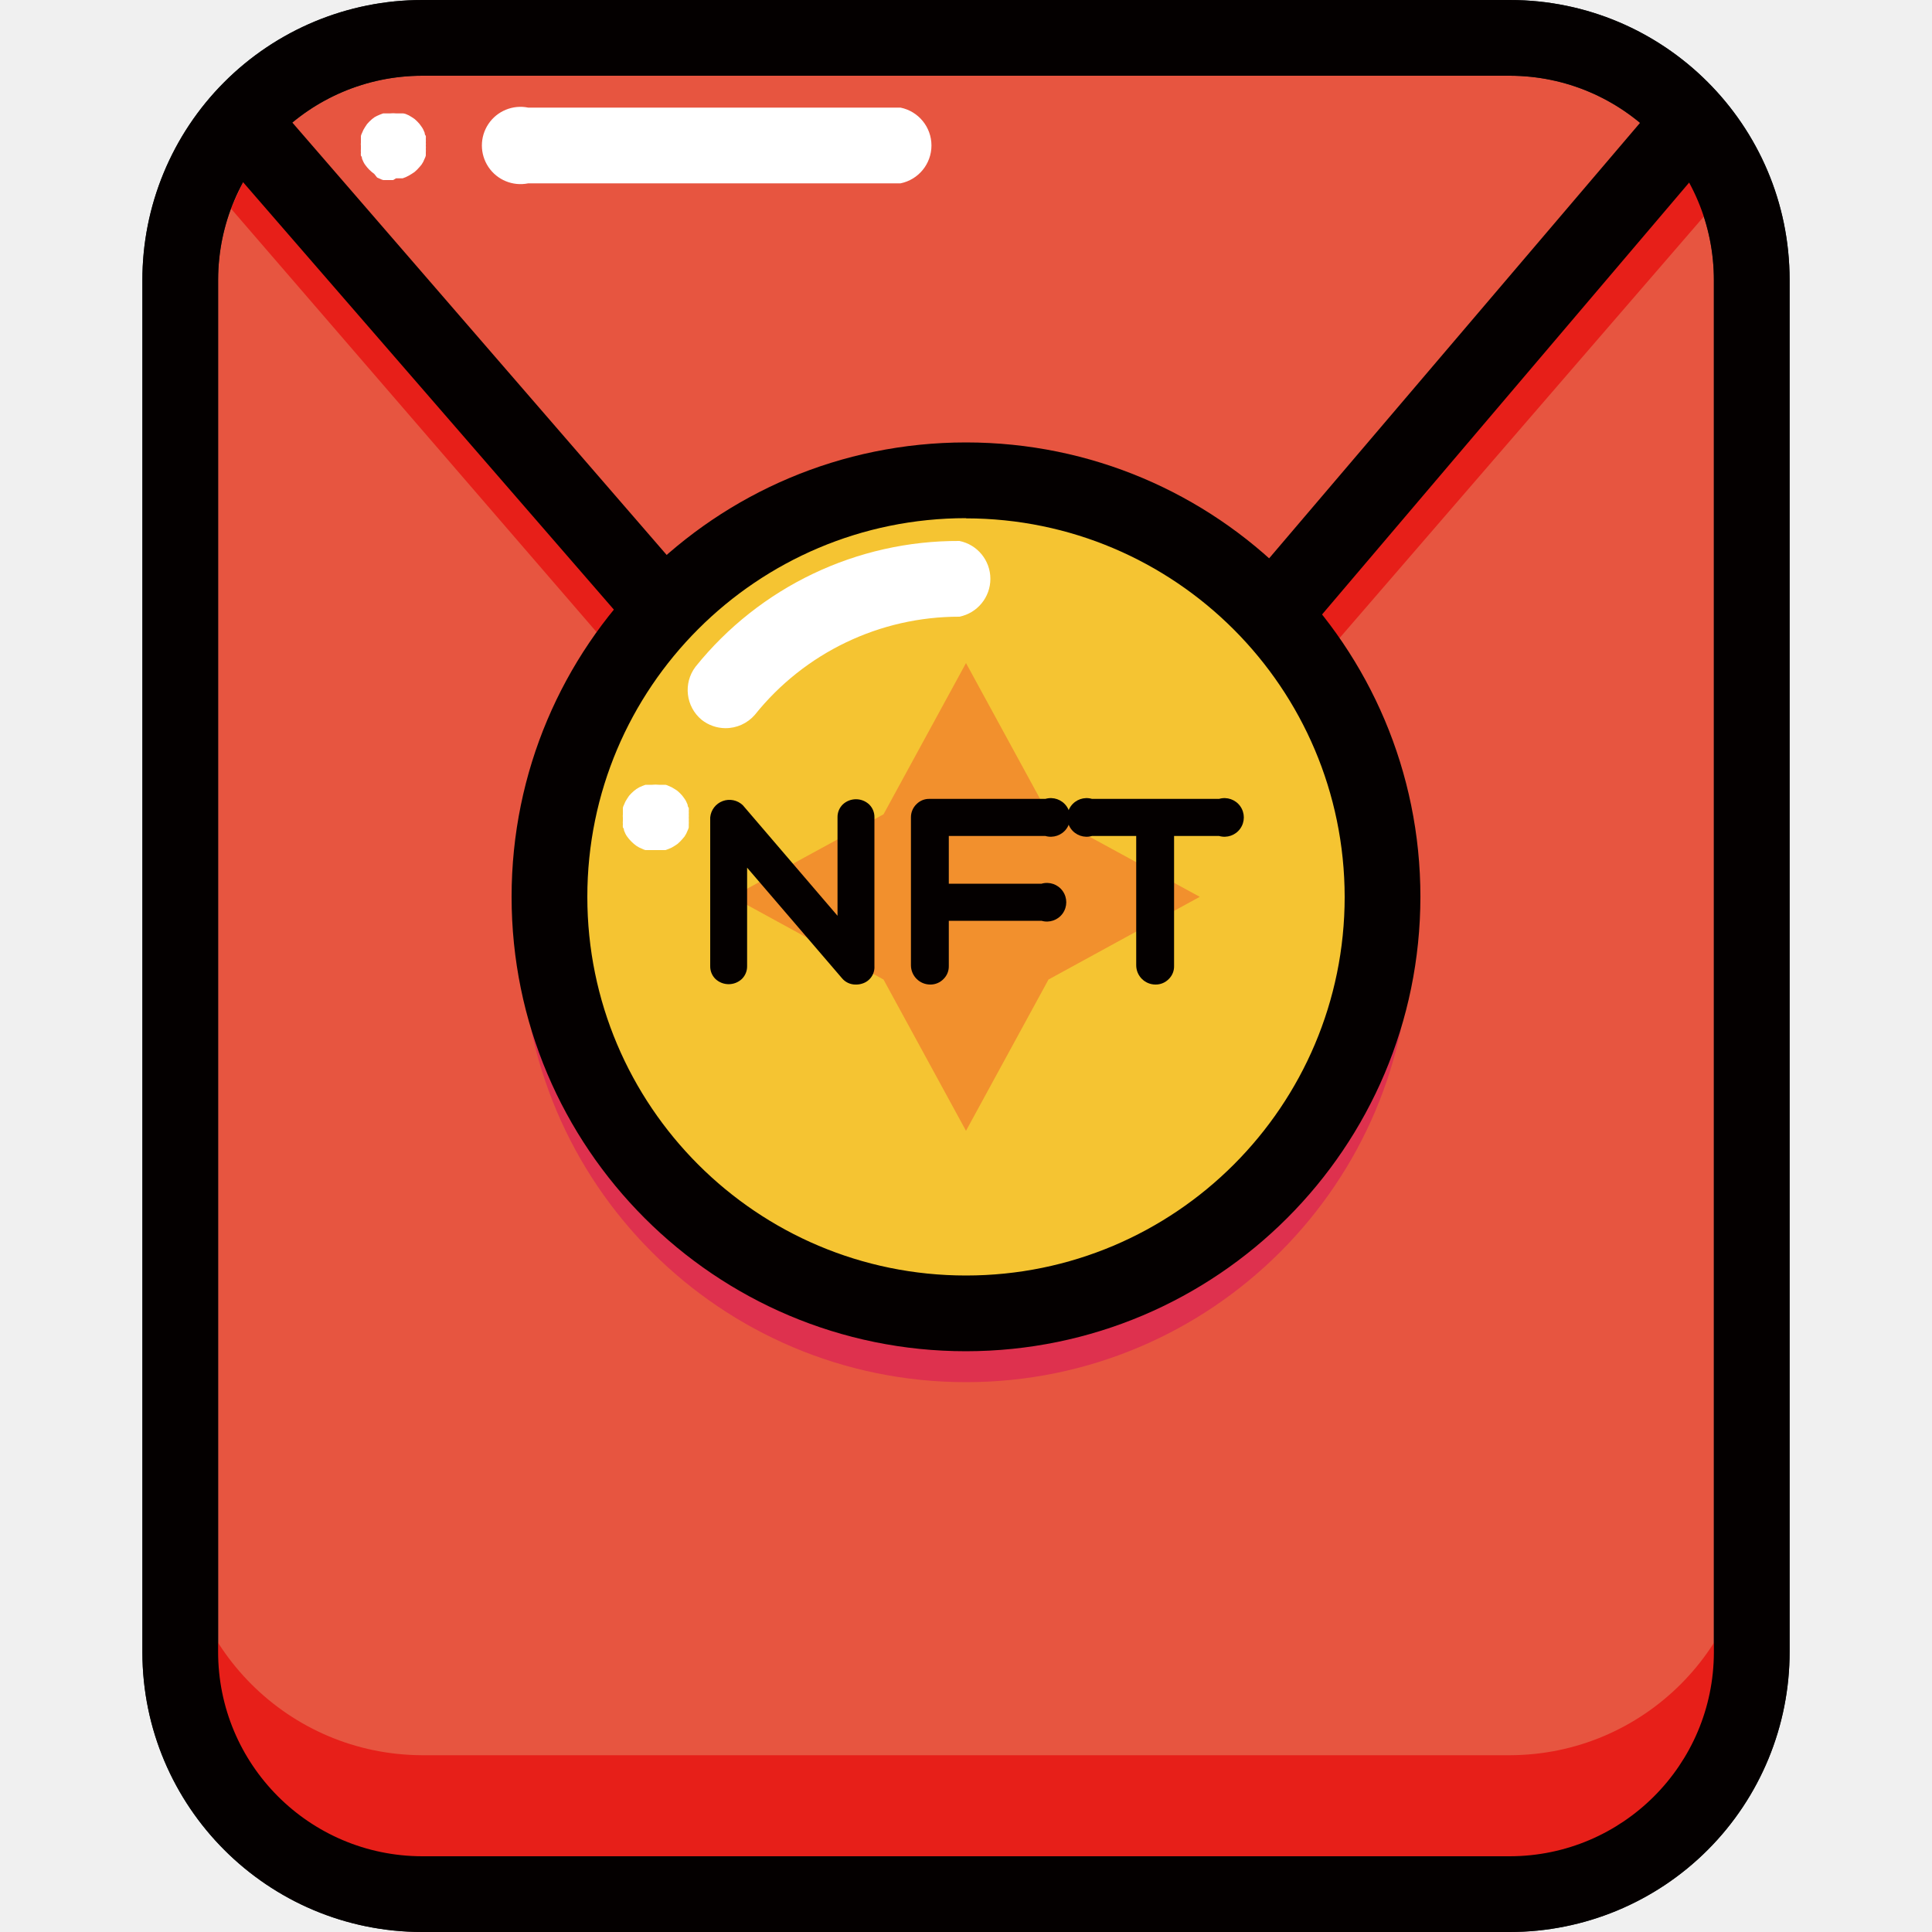
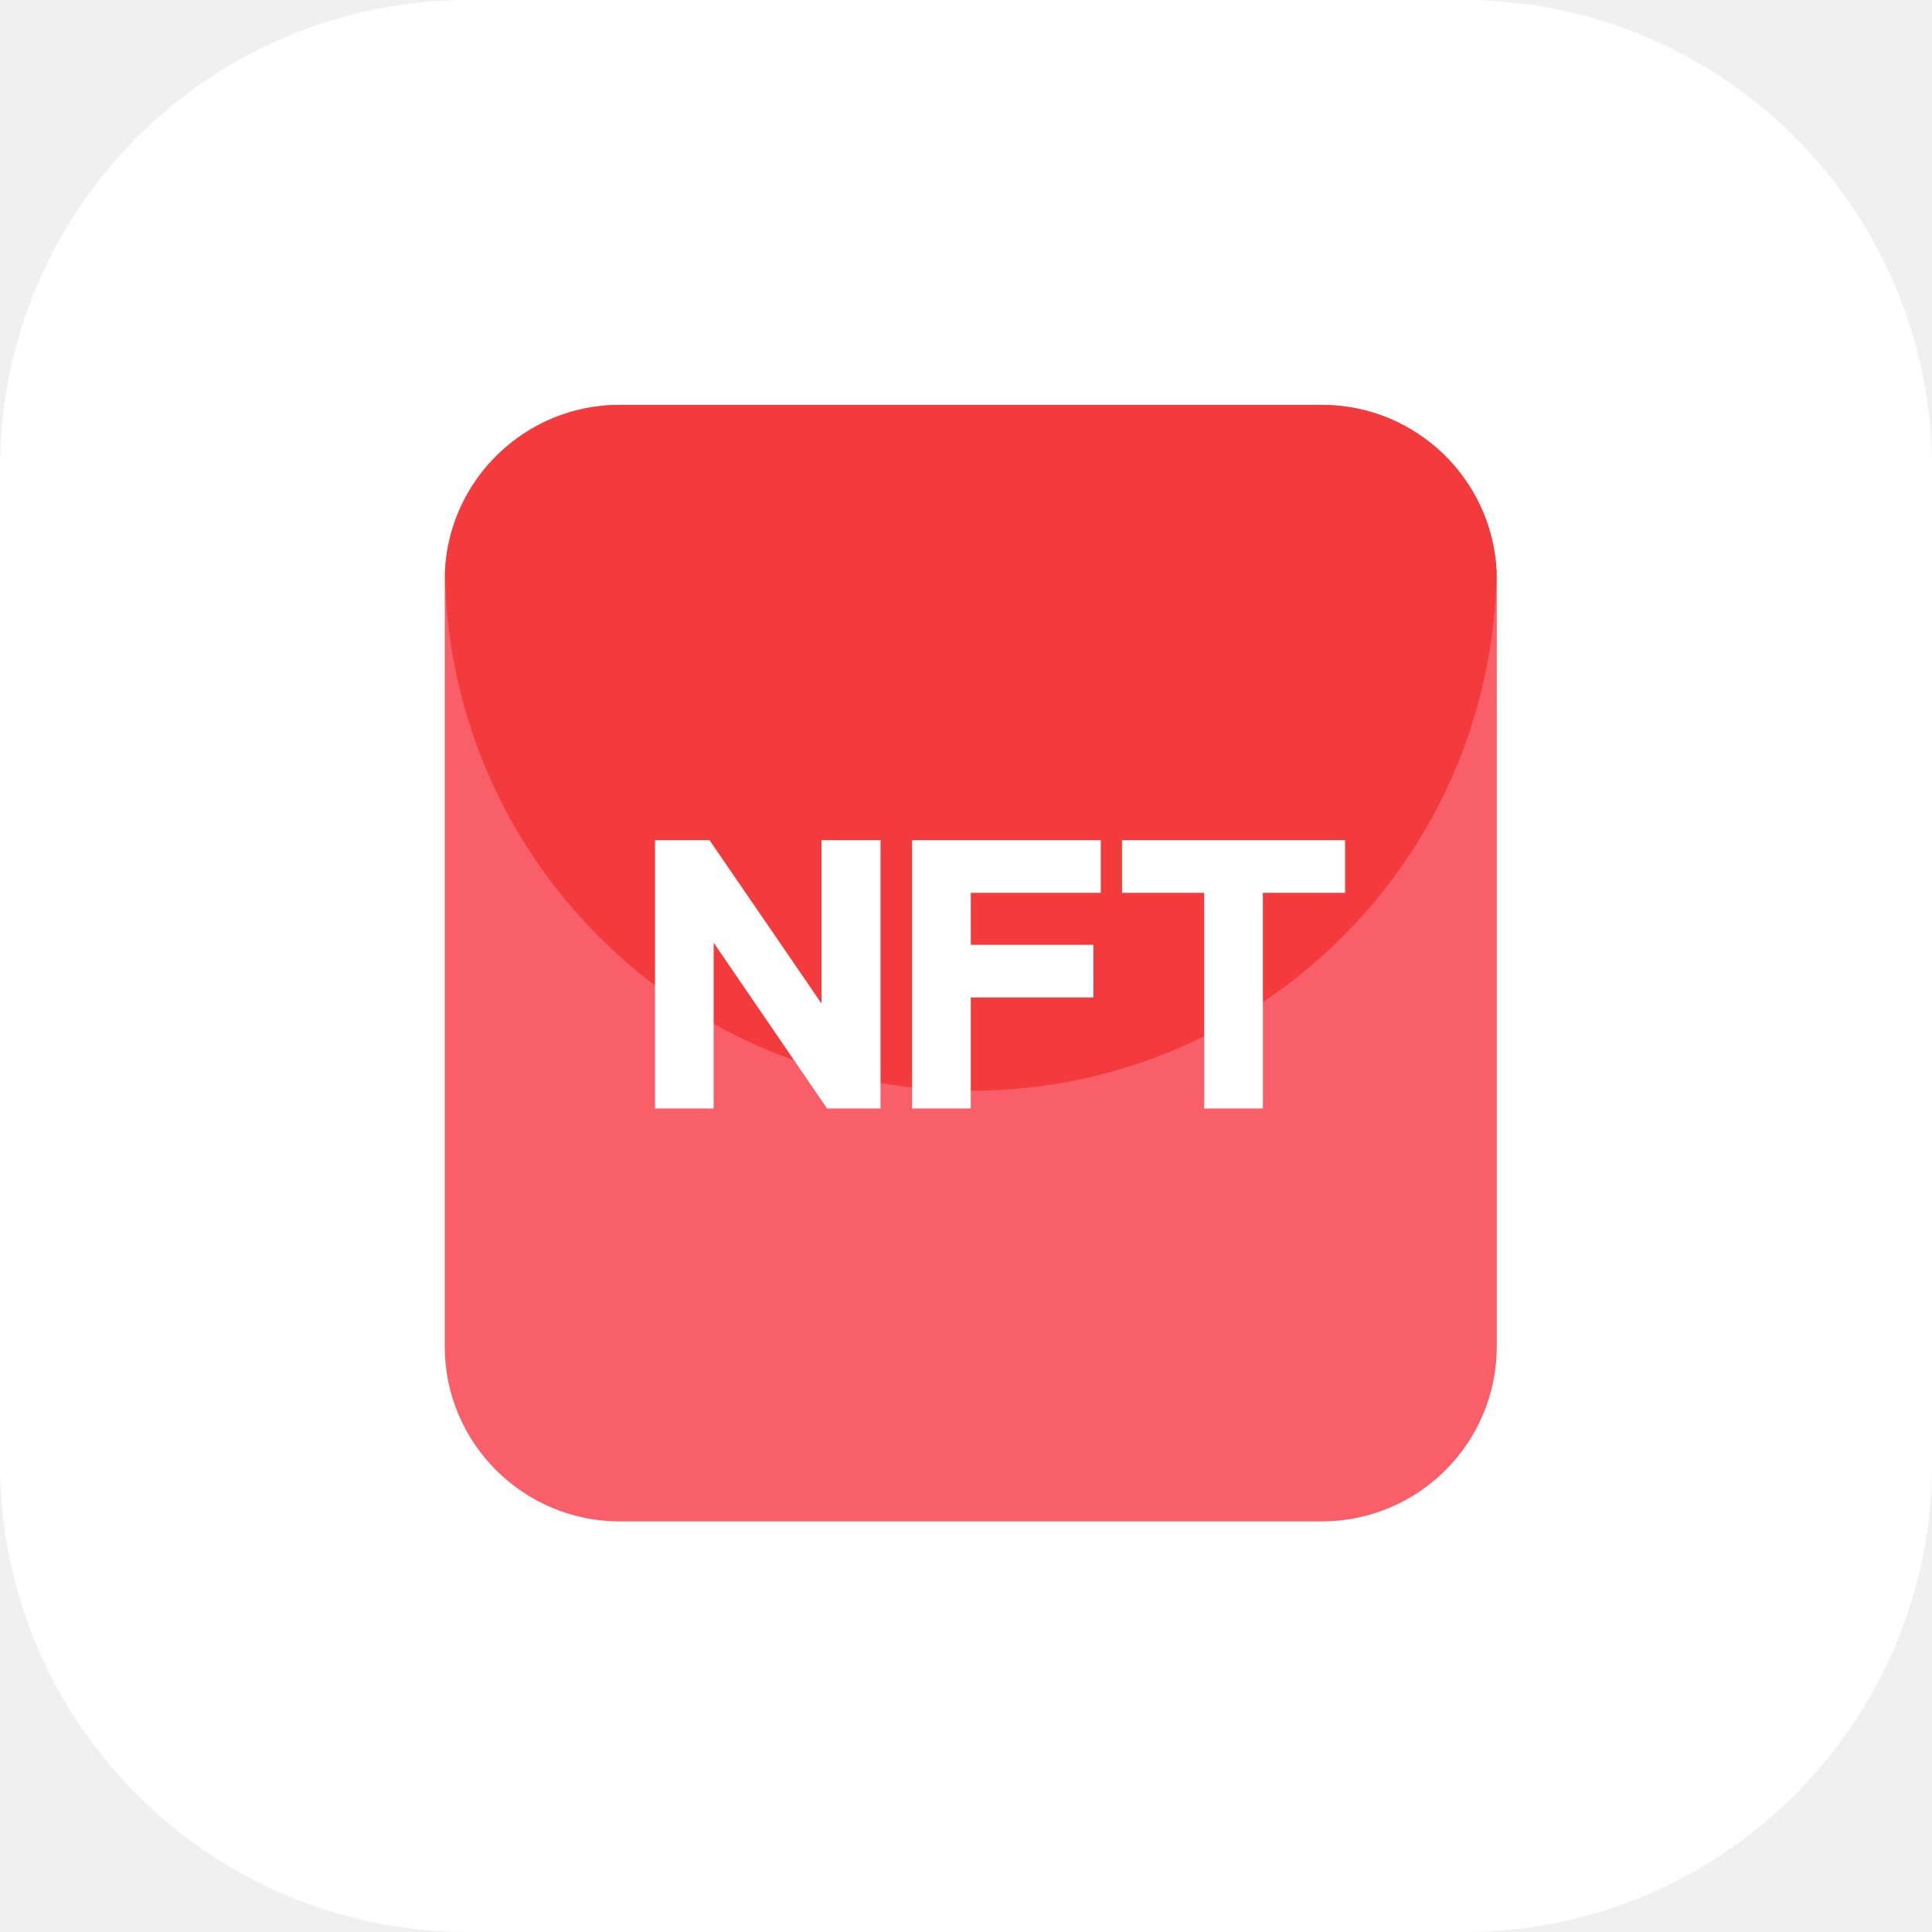
- <svg xmlns="http://www.w3.org/2000/svg" id="图层_1" data-name="图层 1" viewBox="0 0 100 100">
-   <defs>
-     <style>
-       .cls-1 {
-         fill: #e75540;
-       }
- 
-       .cls-2 {
-         fill: #2d2d2d;
-       }
- 
-       .cls-3 {
-         fill: #de314e;
-       }
- 
-       .cls-4 {
-         fill: #e71f19;
-       }
- 
-       .cls-5 {
-         fill: #040000;
-       }
- 
-       .cls-6 {
-         fill: #f5c432;
-       }
- 
-       .cls-7 {
-         fill: #f2902d;
-       }
- 
-       .cls-8 {
-         fill: #fff;
-       }
-     </style>
-   </defs>
-   <g>
-     <path class="cls-1" d="M78.15,98H21.85A12.56,12.56,0,0,1,9.33,85.52v-71A12.56,12.56,0,0,1,21.85,2h56.3A12.56,12.56,0,0,1,90.67,14.48v71A12.56,12.56,0,0,1,78.15,98Z" />
-     <path class="cls-2" d="M78.15,100H21.85A14.49,14.49,0,0,1,7.37,85.52v-71A14.49,14.49,0,0,1,21.85,0h56.3A14.49,14.49,0,0,1,92.63,14.48v71A14.49,14.49,0,0,1,78.15,100ZM21.85,3.92A10.58,10.58,0,0,0,11.29,14.48v71A10.58,10.58,0,0,0,21.85,96.08h56.3A10.58,10.58,0,0,0,88.71,85.52v-71A10.58,10.58,0,0,0,78.15,3.92Z" />
-     <path class="cls-3" d="M27,48.54a23,23,0,1,0,23-23A23,23,0,0,0,27,48.54Z" />
-     <path class="cls-4" d="M78.15,90.85H21.85A12.56,12.56,0,0,1,9.33,78.33v7.19A12.56,12.56,0,0,0,21.85,98h56.3A12.56,12.56,0,0,0,90.67,85.52V78.34A12.55,12.55,0,0,1,78.15,90.85Zm10.4-80.06L68.77,33.68,66.56,31,87.24,8Zm-76.6,0L31.71,33.68,33.92,31,13.24,8Z" />
-     <path class="cls-1" d="M87.24,6.64,58.13,40.9A10.28,10.28,0,0,1,42.55,41L12.76,6.64" />
-     <path class="cls-5" d="M50.31,46.48a12.2,12.2,0,0,1-9.24-4.21L11.28,7.93a2,2,0,1,1,3-2.57L44,39.69a8.28,8.28,0,0,0,6.27,2.87h0a8.28,8.28,0,0,0,6.28-2.93L85.73,5.37a2,2,0,1,1,3,2.55L59.62,42.17a12.24,12.24,0,0,1-9.25,4.31Z" />
-     <path class="cls-6" d="M28.44,46.42A21.56,21.56,0,1,0,50,24.87,21.56,21.56,0,0,0,28.44,46.42Z" />
-     <path class="cls-5" d="M50,69.94A23.52,23.52,0,1,1,73.52,46.42,23.54,23.54,0,0,1,50,69.94Zm0-43.12a19.6,19.6,0,1,0,19.6,19.6A19.62,19.62,0,0,0,50,26.83Z" />
-     <path class="cls-7" d="M54.27,42.15l7.83,4.27L54.27,50.7,50,58.53,45.73,50.7,37.9,46.42l7.83-4.27L50,34.32Z" />
-     <path class="cls-8" d="M20.35,9.32h-.17l-.17,0-.17,0a.62.62,0,0,1-.16-.06l-.16-.07L19.37,9a1.28,1.28,0,0,1-.13-.1l-.13-.12L19,8.66l-.1-.13a.91.91,0,0,1-.09-.15l-.07-.16s0-.11-.06-.16a.86.86,0,0,1,0-.17.83.83,0,0,1,0-.17c0-.06,0-.12,0-.17a.75.75,0,0,1,0-.17c0-.06,0-.11,0-.17l0-.17a.62.62,0,0,1,.06-.16l.07-.16.09-.15.1-.15.12-.13.13-.12.13-.1L19.51,6l.16-.07.16-.06.17,0,.17,0a1.72,1.72,0,0,1,.36,0l.17,0,.17,0A.62.62,0,0,1,21,5.9l.16.07.15.09.15.1.13.12.12.13.11.15a.91.91,0,0,1,.09.15l.07.16s0,.11.06.16a.86.86,0,0,1,0,.17.83.83,0,0,1,0,.17.87.87,0,0,1,0,.17.75.75,0,0,1,0,.17.83.83,0,0,1,0,.17l0,.17a.62.62,0,0,1-.06.16l-.07.16-.09.15-.11.13-.12.13-.13.12-.15.1-.15.09L21,9.17l-.16.06-.17,0-.17,0Zm26.26.17H27.34a2,2,0,1,1,0-3.92H46.61a2,2,0,0,1,0,3.92Z" />
-     <path class="cls-8" d="M37.54,37.69a2,2,0,0,1-1.22-.43A2,2,0,0,1,36,34.51,17.43,17.43,0,0,1,49.66,28a2,2,0,0,1,0,3.92A13.54,13.54,0,0,0,39.07,37,2,2,0,0,1,37.54,37.69Z" />
-     <path class="cls-8" d="M33.92,44h-.17l-.17,0-.17,0a.62.62,0,0,1-.16-.06l-.16-.07-.15-.09a1.28,1.28,0,0,1-.13-.1l-.13-.12-.12-.13-.1-.13a.91.91,0,0,1-.09-.15l-.07-.16s0-.11-.06-.16a.86.86,0,0,1,0-.17.83.83,0,0,1,0-.17c0-.06,0-.12,0-.17a.81.81,0,0,1,0-.17c0-.06,0-.11,0-.17l0-.17a.62.62,0,0,1,.06-.16l.07-.16.09-.15.1-.15.12-.13.13-.12.13-.1.15-.09.16-.07.16-.06.17,0,.17,0a1.72,1.72,0,0,1,.36,0l.17,0,.17,0a.62.62,0,0,1,.16.06l.16.07.15.09.15.1.13.12.12.13.11.15a.91.91,0,0,1,.09.15l.07.16s0,.11.06.16a.86.86,0,0,1,0,.17.83.83,0,0,1,0,.17.87.87,0,0,1,0,.17.81.81,0,0,1,0,.17.83.83,0,0,1,0,.17l0,.17a.62.62,0,0,1-.06.16l-.07.16-.09.15-.11.13-.12.13-.13.12-.15.1-.15.09-.16.07-.16.06-.17,0-.17,0Z" />
-     <path class="cls-5" d="M78.15,100H21.85A14.49,14.49,0,0,1,7.37,85.52v-71A14.49,14.49,0,0,1,21.85,0h56.3A14.49,14.49,0,0,1,92.63,14.48v71A14.49,14.49,0,0,1,78.15,100ZM21.85,3.92A10.58,10.58,0,0,0,11.29,14.48v71A10.58,10.58,0,0,0,21.85,96.08h56.3A10.58,10.58,0,0,0,88.71,85.52v-71A10.58,10.58,0,0,0,78.15,3.92Z" />
-   </g>
-   <g>
-     <path class="cls-5" d="M36.76,42.31a1,1,0,0,1,1.69-.63l4.9,5.72V42.31a.91.91,0,0,1,.27-.67,1,1,0,0,1,1.37,0,.91.91,0,0,1,.27.67V50a.89.89,0,0,1-.63.91,1,1,0,0,1-.33.05.91.91,0,0,1-.73-.34l-4.9-5.71V50a.91.91,0,0,1-.27.67,1,1,0,0,1-1.37,0,.91.91,0,0,1-.27-.67Z" />
-     <path class="cls-5" d="M49.11,43.27v2.47h4.8a1,1,0,1,1,0,1.92h-4.8V50a.91.91,0,0,1-.27.67.94.94,0,0,1-.69.29,1,1,0,0,1-1-1V42.31a.94.94,0,0,1,.29-.69.91.91,0,0,1,.67-.27h6a1,1,0,1,1,0,1.92Z" />
-     <path class="cls-5" d="M56.52,43.27a1,1,0,1,1,0-1.92H63.1a1,1,0,1,1,0,1.92H60.77V50a.91.91,0,0,1-.27.67.94.94,0,0,1-.69.29,1,1,0,0,1-1-1V43.27Z" />
+ <svg xmlns="http://www.w3.org/2000/svg" width="66px" height="66px" viewBox="0 0 66 66" version="1.1">
+   <g id="0727红包/内页" stroke="none" stroke-width="1" fill="none" fill-rule="evenodd">
+     <g id="red-packet/中文" transform="translate(-237, -315)">
+       <g id="编组-25" transform="translate(237, 315)">
+         <rect id="矩形" fill="#FFFFFF" x="0" y="0" width="66" height="66" rx="16" />
+         <g id="红包备份" transform="translate(10, 10)" fill-rule="nonzero">
+           <rect id="矩形" fill="#000000" opacity="0" x="0" y="0" width="46" height="46" />
+           <path d="M35.153,41.973 L11.173,41.973 C7.871,41.973 5.193,39.295 5.193,35.993 L5.193,9.812 C5.193,6.509 7.871,3.832 11.173,3.832 L35.153,3.832 C38.456,3.832 41.133,6.509 41.133,9.812 L41.133,35.993 C41.133,39.295 38.456,41.973 35.153,41.973 Z" id="路径" fill="#F85F69" />
+           <path d="M41.126,9.552 C40.991,6.369 38.369,3.832 35.153,3.832 L11.173,3.832 C7.958,3.832 5.336,6.371 5.2,9.552 C5.341,19.357 13.326,27.262 23.163,27.262 C33,27.262 40.986,19.357 41.126,9.552 Z" id="路径" fill="#F33B3D" />
+           <path d="M14.08,27.568 L14.08,21.304 L14.128,21.304 L18.412,27.568 L19.78,27.568 L19.78,19 L18.364,19 L18.364,25.18 L18.316,25.18 L14.08,19 L12.676,19 L12.676,27.568 L14.08,27.568 Z M22.864,27.568 L22.864,23.776 L27.052,23.776 L27.052,22.576 L22.864,22.576 L22.864,20.2 L27.304,20.2 L27.304,19 L21.46,19 L21.46,27.568 L22.864,27.568 Z M32.842,27.568 L32.842,20.2 L35.65,20.2 L35.65,19 L28.63,19 L28.63,20.2 L31.438,20.2 L31.438,27.568 L32.842,27.568 Z" id="NFT" stroke="#FFFFFF" stroke-width="0.6" fill="#FFFFFF" />
+         </g>
+       </g>
+     </g>
  </g>
</svg>
